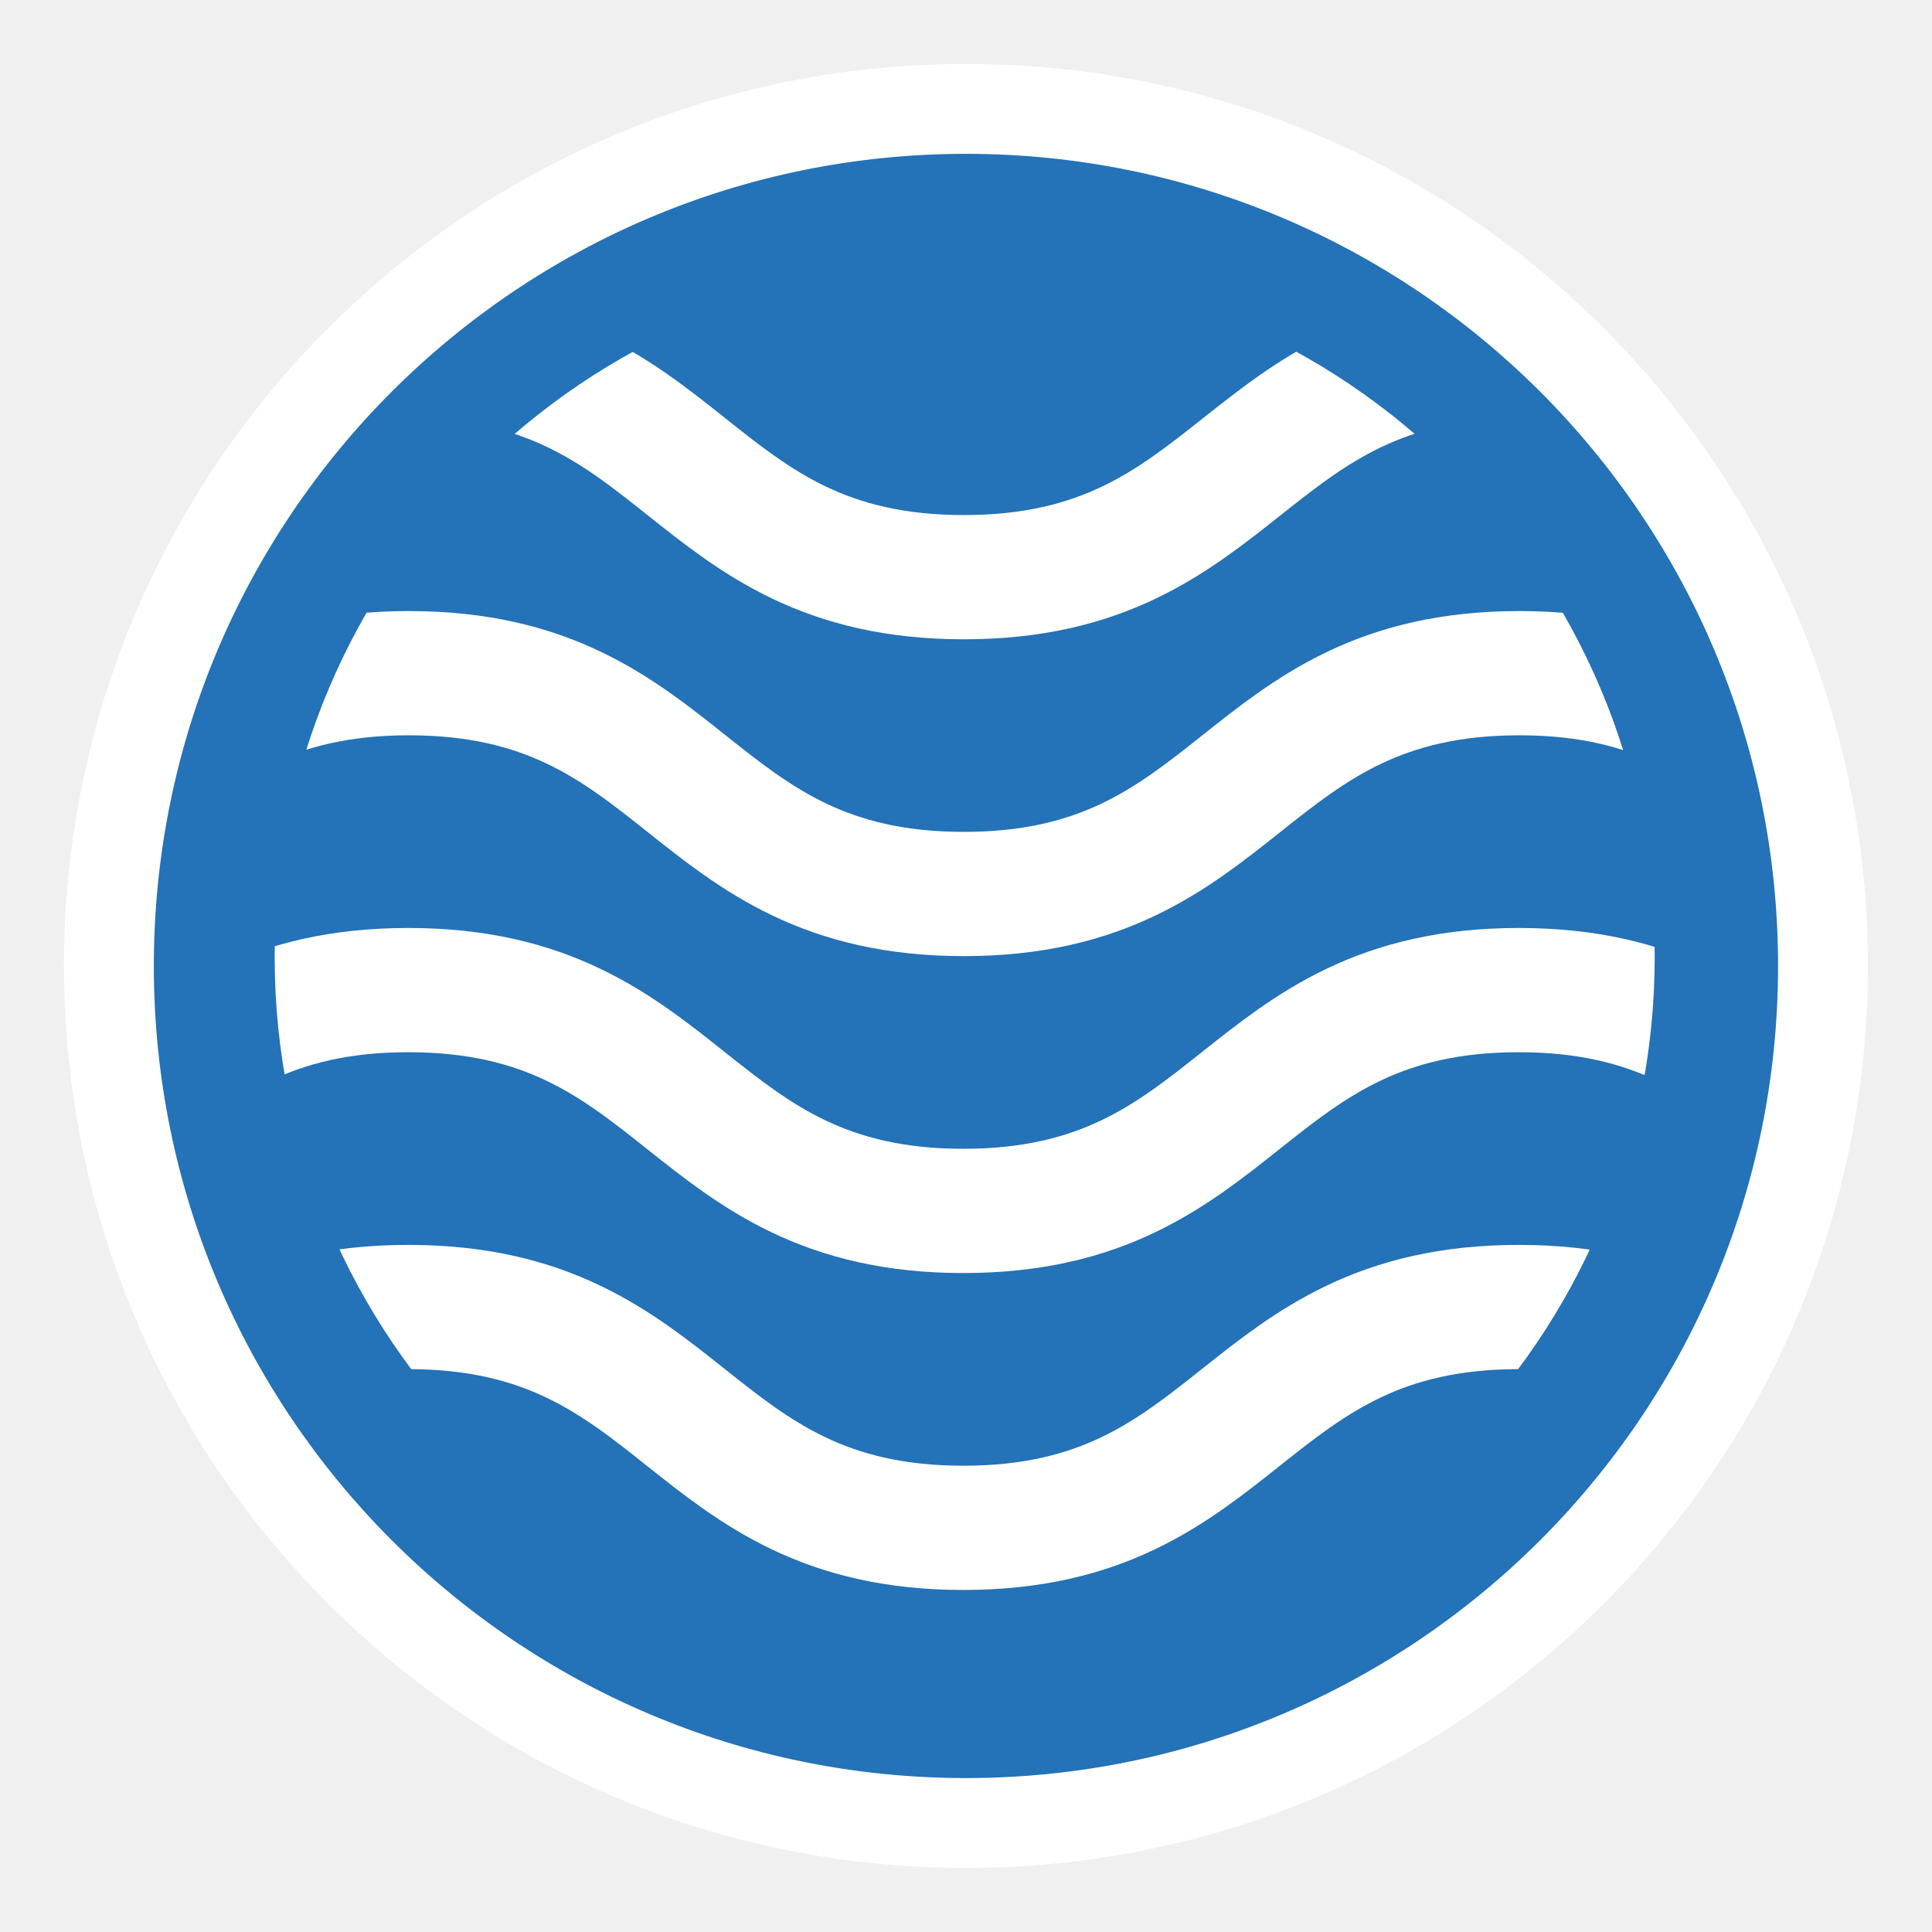
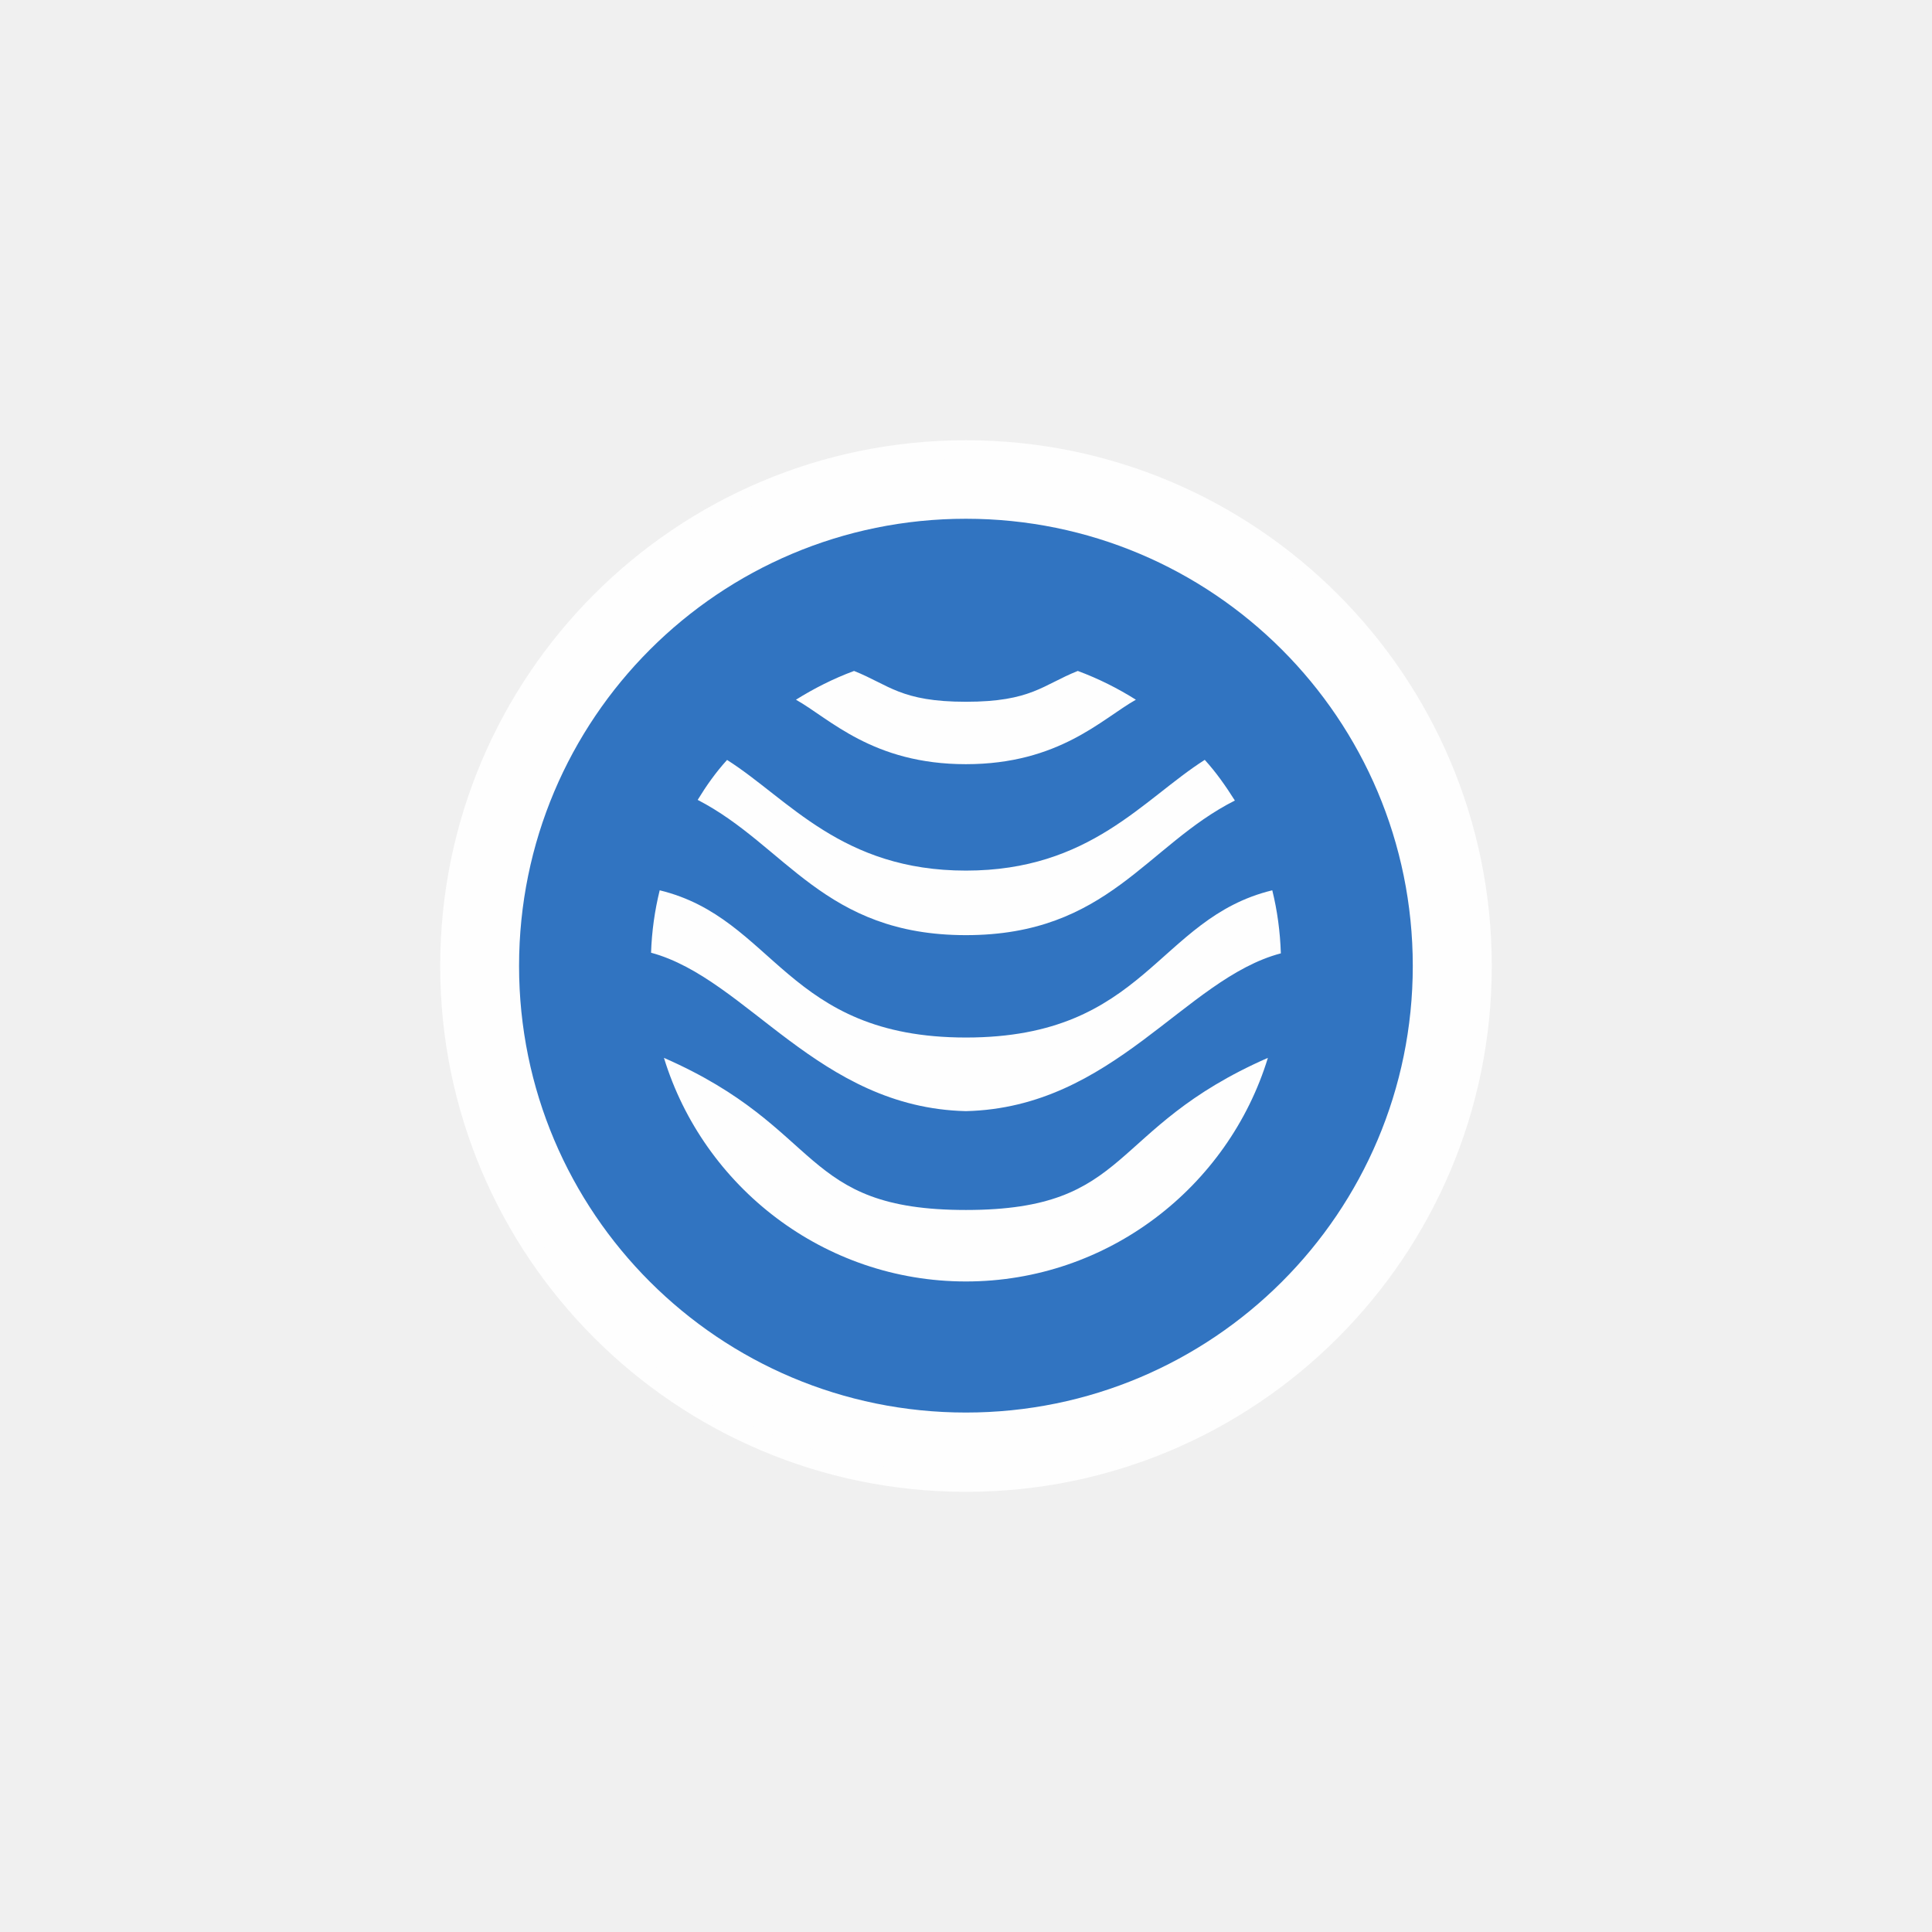
- <svg xmlns="http://www.w3.org/2000/svg" version="1.1" viewBox="0 0 198.43 198.43">
-   <defs>
-     <style>.cls-1,.cls-5{fill:none;}.cls-2{fill:#fff;}.cls-3{fill:#2472b7;}.cls-4{clip-path:url(#clip-path);}.cls-5{stroke:#fff;stroke-miterlimit:10;stroke-width:12.76px;}</style>
-     <clipPath id="clip-path">
-       <circle class="cls-1" cx="99.08" cy="98.29" r="70.87" />
-     </clipPath>
-   </defs>
-   <g id="Picto_s" data-name="Picto's">
-     <circle class="cls-2" cx="99.21" cy="99.21" r="92.64" />
-     <circle class="cls-3" cx="99.21" cy="99.21" r="83.41" />
-     <g class="cls-4" clip-path="url(#clip-path)">
-       <path class="cls-5" d="M-72.06,69.14c28.52,0,28.52,22.68,57,22.68S13.5,69.14,42,69.14s28.53,22.68,57,22.68,28.52-22.68,57.05-22.68,28.52,22.68,57,22.68,28.52-22.68,57-22.68" />
-       <path class="cls-5" d="M-72.06,36.6c28.52,0,28.52,22.68,57,22.68S13.5,36.6,42,36.6s28.53,22.68,57,22.68S127.59,36.6,156.12,36.6s28.52,22.68,57,22.68,28.52-22.68,57-22.68" />
-       <path class="cls-5" d="m-72.06 101.69c28.52 0 28.52 22.68 57 22.68s28.52-22.68 57-22.68 28.53 22.68 57 22.68 28.52-22.68 57.05-22.68 28.52 22.68 57 22.68 28.52-22.68 57-22.68" />
-       <path class="cls-5" d="m-72.06 134.24c28.52 0 28.52 22.68 57 22.68s28.52-22.68 57-22.68 28.53 22.68 57 22.68 28.52-22.68 57.05-22.68 28.52 22.68 57 22.68 28.52-22.68 57-22.68" />
+ <svg xmlns="http://www.w3.org/2000/svg" version="1.1" id="svg8" x="0px" y="0px" width="125px" height="125px" viewBox="0 0 125 125" style="enable-background:new 0 0 125 125;" xml:space="preserve">
+   <style type="text/css">
+ 	.st0{fill-rule:evenodd;clip-rule:evenodd;fill:#FEFEFE;}
+ 	.st1{fill:#FEFEFE;}
+ 	.st2{fill-rule:evenodd;clip-rule:evenodd;fill:#3174C1;}
+ </style>
+   <g id="Laag_x0020_1" transform="matrix(0.04584043,0,0,0.04584043,0.6423935,0.2924322)">
+     <g id="_855722064">
+       <g id="ellipse7">
+         <path class="st0" d="M1349.3,2085.9c-401.9,0-728.9-326.9-728.9-728.9c0.1-401.8,327.1-728.8,728.9-728.8     c401.9,0,728.8,327,728.8,728.9C2078.2,1759,1751.2,2085.9,1349.3,2085.9z" />
+         <path class="st1" d="M1349.3,641.4c394.6,0,715.7,321,715.7,715.7s-321,715.7-715.7,715.7s-715.7-321-715.7-715.7     S954.7,641.4,1349.3,641.4 M1349.3,615c-409.8,0-742,332.2-742,742.1s332.2,742.1,742.1,742.1s742.1-332.2,742.1-742.1     S1759.2,615,1349.3,615L1349.3,615z" />
+       </g>
+       <path id="path9" class="st2" d="M1349.3,984.1c92.1,0,108.3-23.7,157.9-43.5    c29.4,10.9,56.7,24.7,82,40.6c-47.6,26.7-108.3,91-239.9,91s-192.3-64.3-239.9-91c25.3-15.8,52.6-29.7,82-40.6    C1241,960.3,1257.2,984.1,1349.3,984.1z M1349.3,1313.5c200.4,0,254.1-126.6,379.6-190c-13.2-20.8-26.3-39.6-42.5-57.4    c-87.1,55.4-162,156.3-337.1,156.3s-250-100.8-337.1-156.2c-16.2,17.8-29.4,36.6-41.5,56.4    C1095.2,1186.9,1148.9,1313.5,1349.3,1313.5z M917.1,1250.2c163,39.6,178.2,207.8,432.3,207.8s269.3-168.2,432.3-207.8    c7.1,28.7,11.1,58.4,12.1,89c-135.7,35.7-235.9,217.7-444.5,222.7c-208.5-4.9-308.8-187-444.4-223.6    C905.9,1308.6,910,1278.9,917.1,1250.2z M1349.3,1802.3c200.4,0,370.5-133.6,426.2-315.6c-227.7,99.9-190.3,214.7-426.2,214.7    s-198.4-114.8-426.2-214.7C978.8,1668.7,1148.9,1802.3,1349.3,1802.3z M1349.3,725.8c348.2,0,630.7,282,630.7,631.2    c0,348.3-282.4,630.3-630.7,630.3s-630.7-282-630.7-630.3C718.6,1007.8,1001.1,725.8,1349.3,725.8z" />
    </g>
  </g>
</svg>
